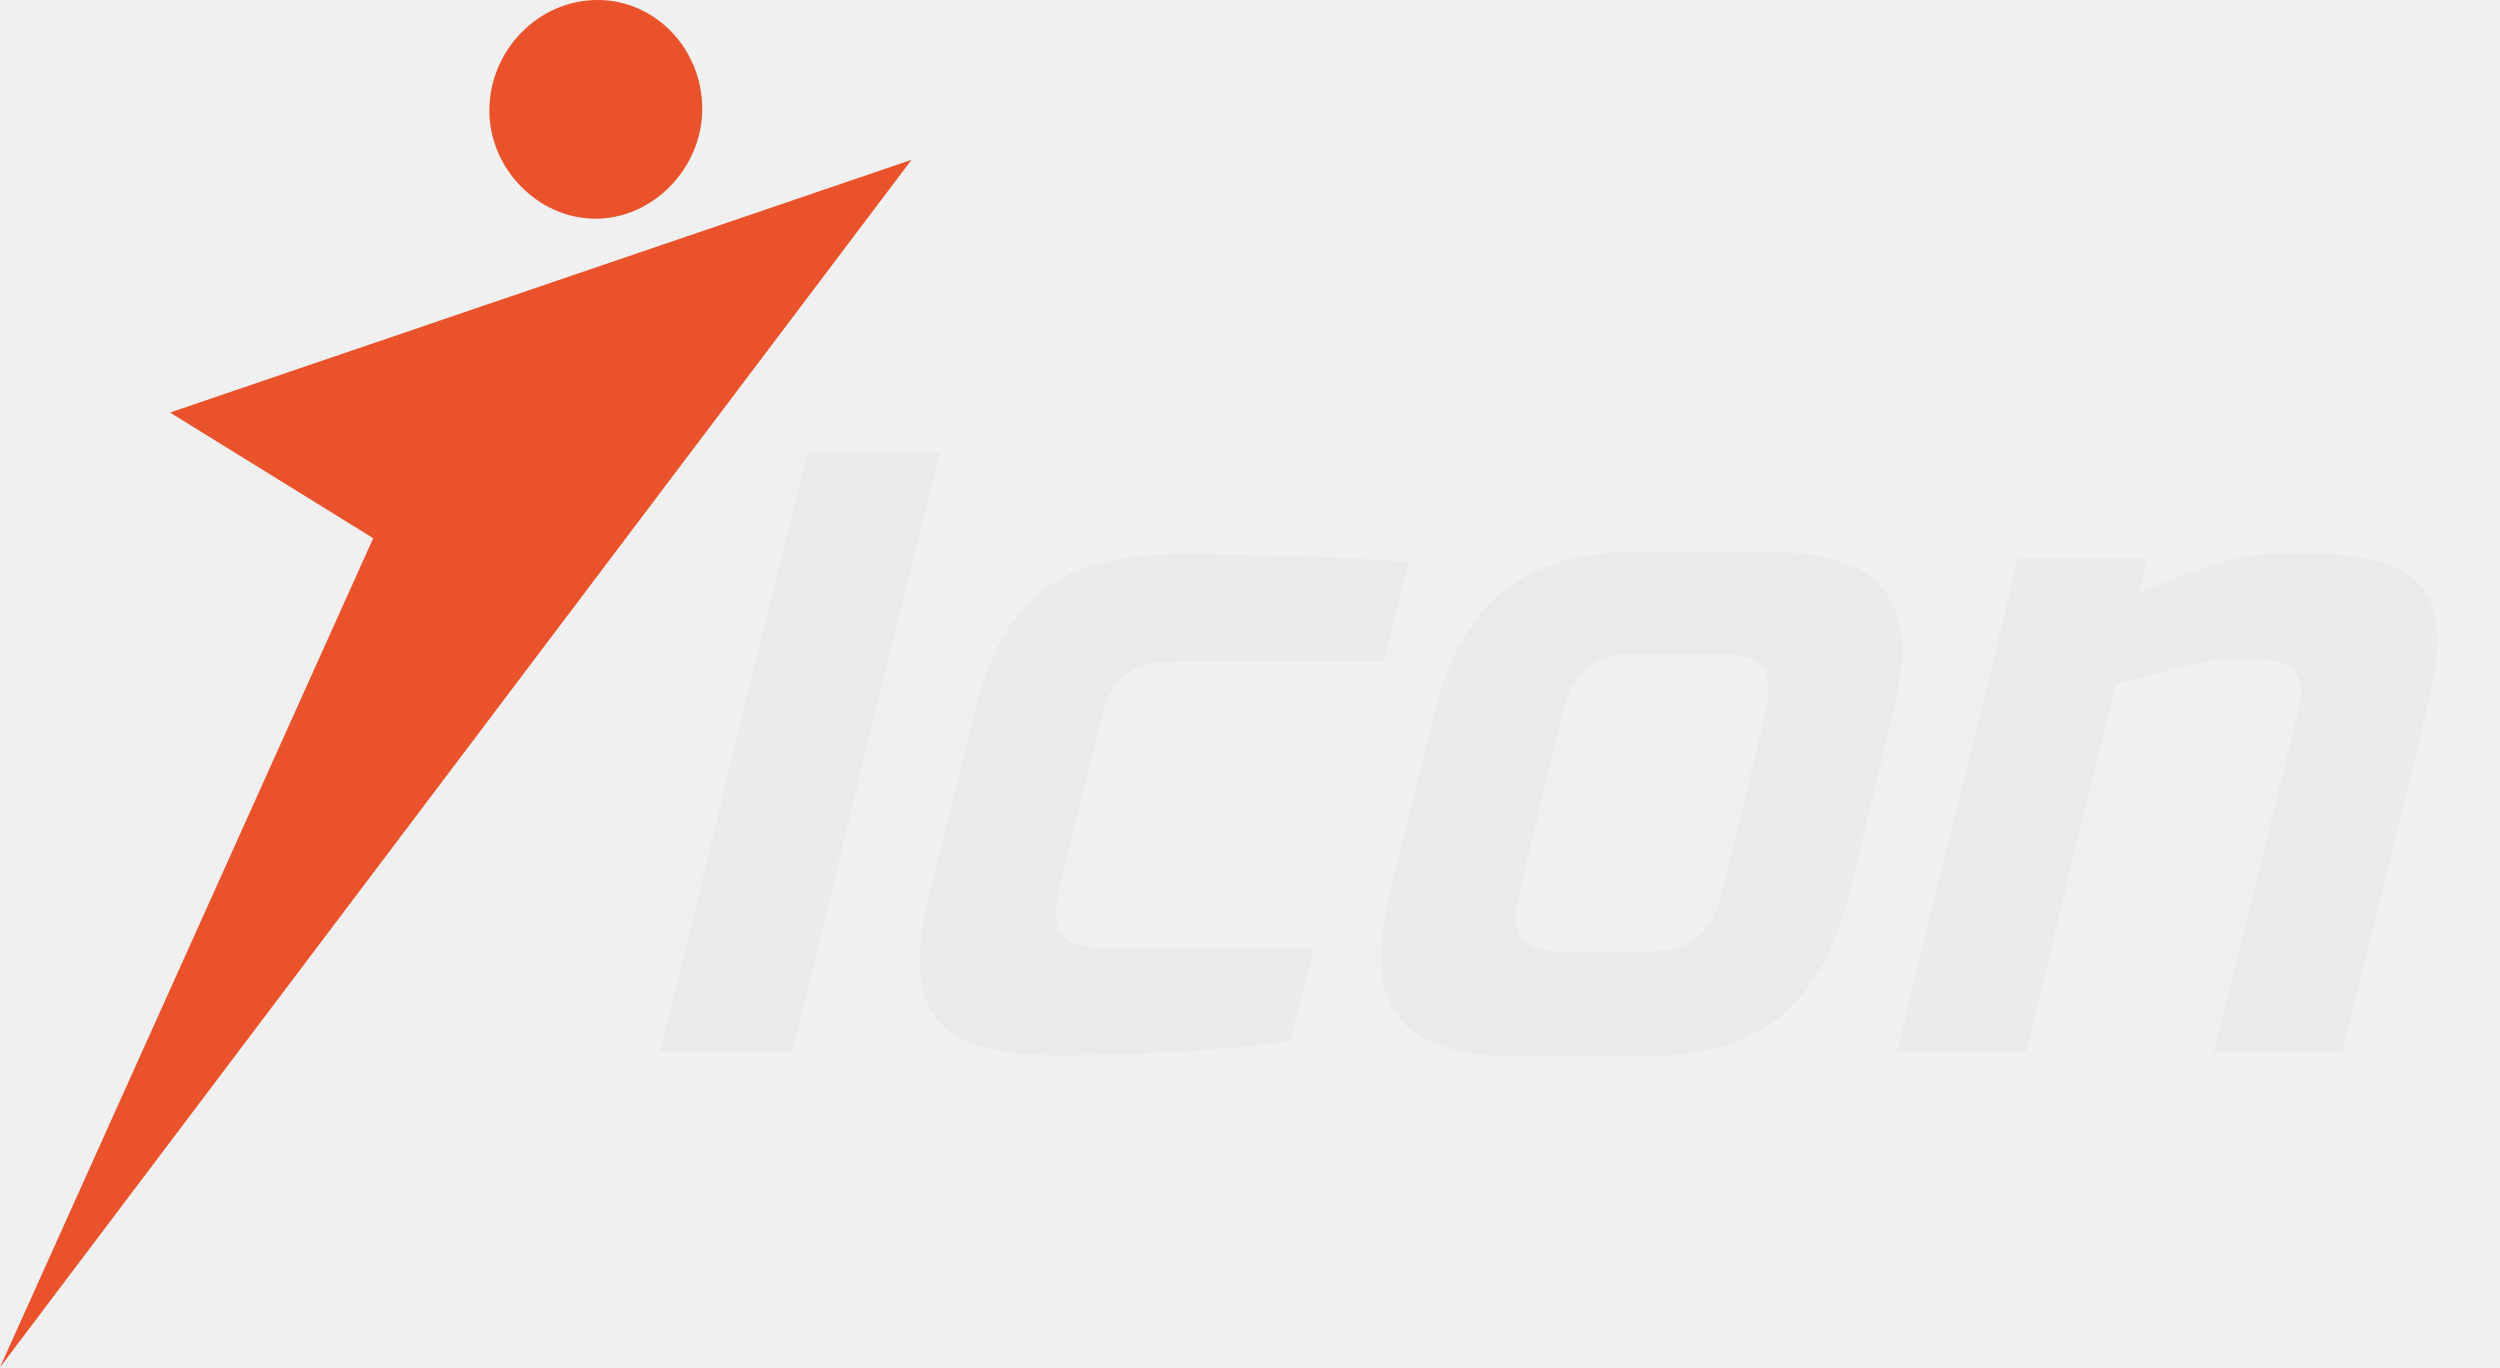
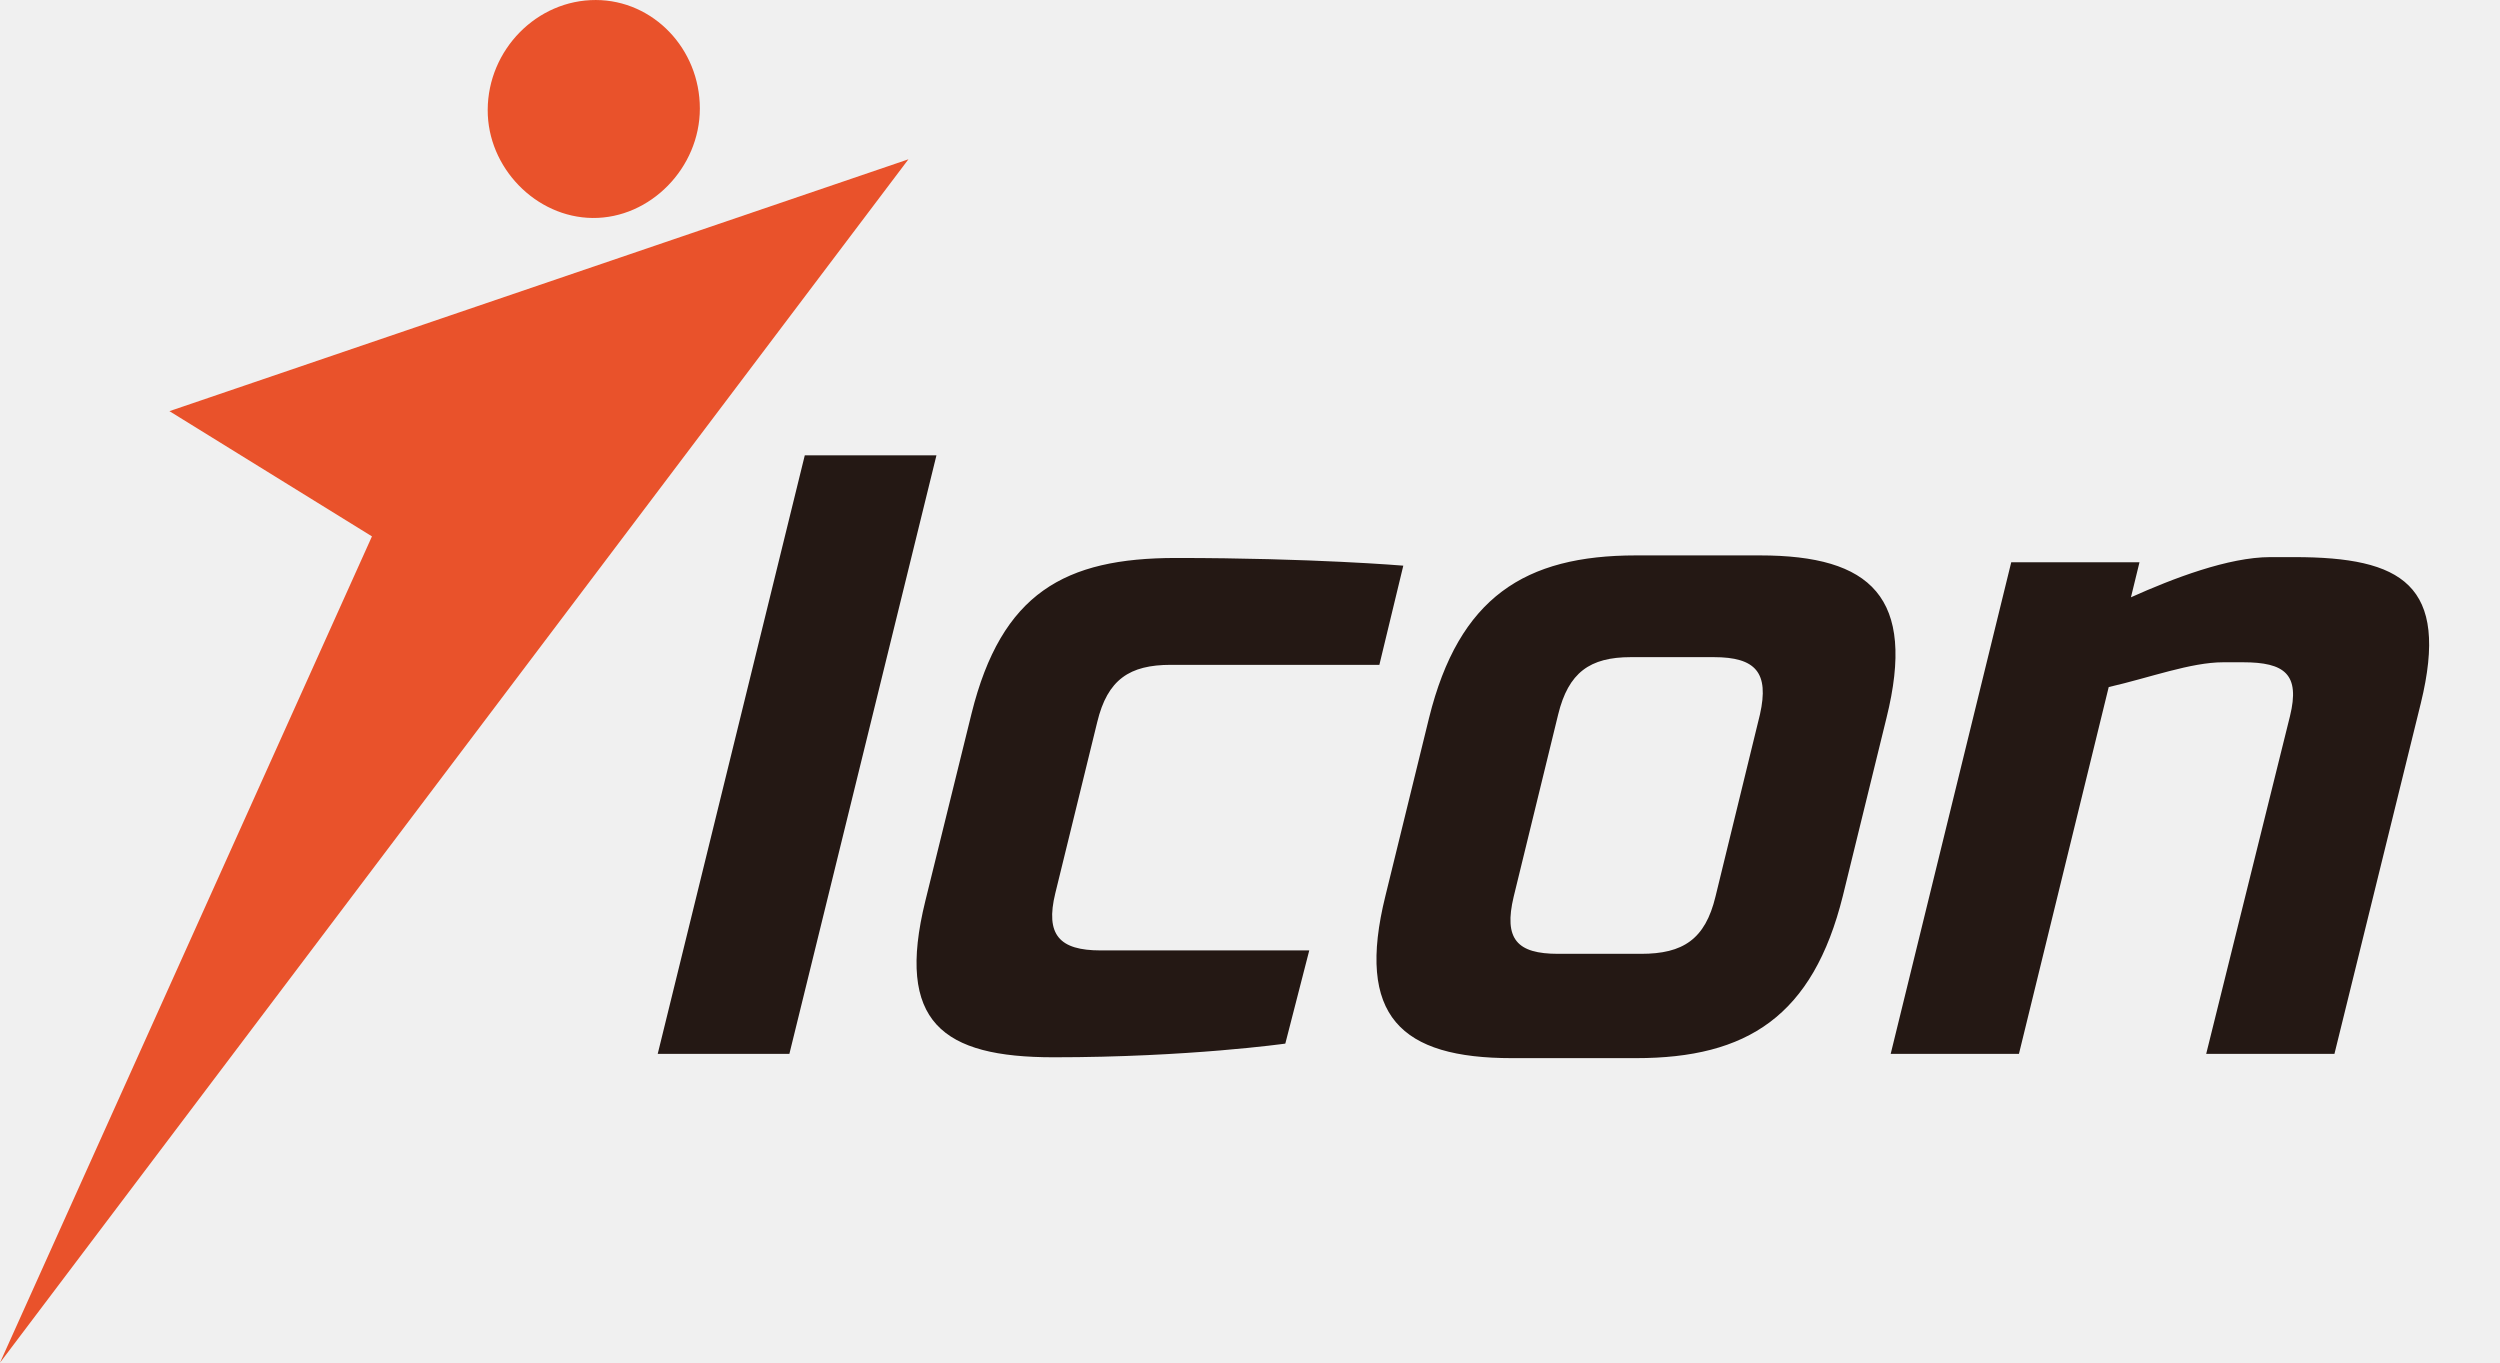
- <svg xmlns="http://www.w3.org/2000/svg" width="1084" height="593" viewBox="0 0 1084 593" fill="none">
-   <path d="M407.421 195.697L343.439 456.09H286.153L350.135 195.697H407.421ZM569.623 411.079L559.207 451.626C559.207 451.626 517.173 457.578 458.398 457.578C410.04 457.578 389.58 442.326 402.6 389.504L422.687 308.038C435.707 255.588 463.234 240.336 511.593 240.336C571.111 240.336 610.542 243.684 610.542 243.684L600.126 286.835H509.361C491.505 286.835 481.834 293.159 477.37 311.758L459.142 386.156C454.678 404.383 461.002 411.079 478.858 411.079H569.623ZM765.711 239.22C814.069 239.22 833.785 257.448 820.765 309.898L801.794 387.272C788.774 439.722 760.131 457.95 711.772 457.95H657.834C609.475 457.95 589.76 439.722 602.78 387.272L621.751 309.898C634.771 257.448 663.414 239.22 711.772 239.22H765.711ZM714.004 412.567C732.232 412.567 741.904 406.243 746.367 387.644L765.711 308.41C769.803 290.183 763.851 283.487 745.623 283.487H709.54C691.685 283.487 682.385 290.183 677.921 308.41L658.578 387.644C654.114 406.243 660.066 412.567 677.921 412.567H714.004ZM822.59 456.09L875.041 242.196H930.839L927.119 257.448C945.347 249.264 969.526 239.964 987.754 239.964H998.169C1045.04 239.964 1065.87 251.868 1053.22 303.574L1015.65 456.09H959.854L996.309 309.154C1000.77 290.927 994.077 285.719 975.85 285.719H967.294C953.159 285.719 935.303 292.415 917.448 296.506L878.389 456.09H822.59Z" fill="#EAEAEA" />
-   <g clip-path="url(#clip0_347_132)">
-     <path d="M0 592.861L395.239 69.293L73.713 178.876L161.828 233.364L0 592.861Z" fill="#E9522B" />
-     <path d="M304.487 47.2C304.487 73.022 282.933 95.035 257.881 94.832C233.158 94.629 212.061 72.921 212.188 47.784C212.289 21.607 233.614 -0.076 259.25 0C284.227 0.076 304.487 21.226 304.487 47.2Z" fill="#E9522B" />
+ <svg xmlns="http://www.w3.org/2000/svg" width="233" height="127" viewBox="0 0 233 127" fill="none">
+   <path d="M87.276 42.44L73.57 98.221H61.299L75.005 42.44H87.276ZM122.023 88.579L119.791 97.264C119.791 97.264 110.787 98.539 98.197 98.539C87.837 98.539 83.454 95.272 86.244 83.957L90.547 66.505C93.336 55.27 99.232 52.003 109.592 52.003C122.341 52.003 130.788 52.72 130.788 52.72L128.557 61.963H109.114C105.289 61.963 103.217 63.318 102.261 67.302L98.356 83.24C97.4 87.144 98.754 88.579 102.579 88.579H122.023ZM164.028 51.764C174.387 51.764 178.611 55.668 175.822 66.904L171.758 83.479C168.969 94.714 162.833 98.619 152.473 98.619H140.919C130.56 98.619 126.336 94.714 129.125 83.479L133.189 66.904C135.978 55.668 142.114 51.764 152.473 51.764H164.028ZM152.952 88.897C156.856 88.897 158.928 87.543 159.884 83.558L164.028 66.585C164.905 62.681 163.63 61.246 159.725 61.246H151.995C148.17 61.246 146.178 62.681 145.222 66.585L141.078 83.558C140.122 87.543 141.397 88.897 145.222 88.897H152.952ZM176.212 98.221L187.448 52.401H199.401L198.604 55.668C202.509 53.915 207.689 51.923 211.593 51.923H213.824C223.865 51.923 228.327 54.473 225.618 65.549L217.57 98.221H205.617L213.426 66.745C214.382 62.84 212.948 61.724 209.043 61.724H207.21C204.182 61.724 200.357 63.159 196.532 64.035L188.165 98.221H176.212Z" fill="#241814" />
+   <g clip-path="url(#clip0_1426_4441)">
+     <path d="M0 127.001L84.667 14.845L15.79 38.319L34.666 49.991L0 127.001Z" fill="#E9522B" />
+     <path d="M65.226 10.112C65.226 15.643 60.609 20.359 55.242 20.315C49.946 20.272 45.427 15.621 45.454 10.237C45.476 4.629 50.044 -0.016 55.536 0.001C60.886 0.017 65.226 4.548 65.226 10.112Z" fill="#E9522B" />
  </g>
  <defs>
-     <clipPath id="clip0_347_132">
-       <rect width="395.239" height="592.858" fill="white" />
+     <clipPath id="clip0_1426_4441">
+       <rect width="84.667" height="127" fill="white" />
    </clipPath>
  </defs>
</svg>
